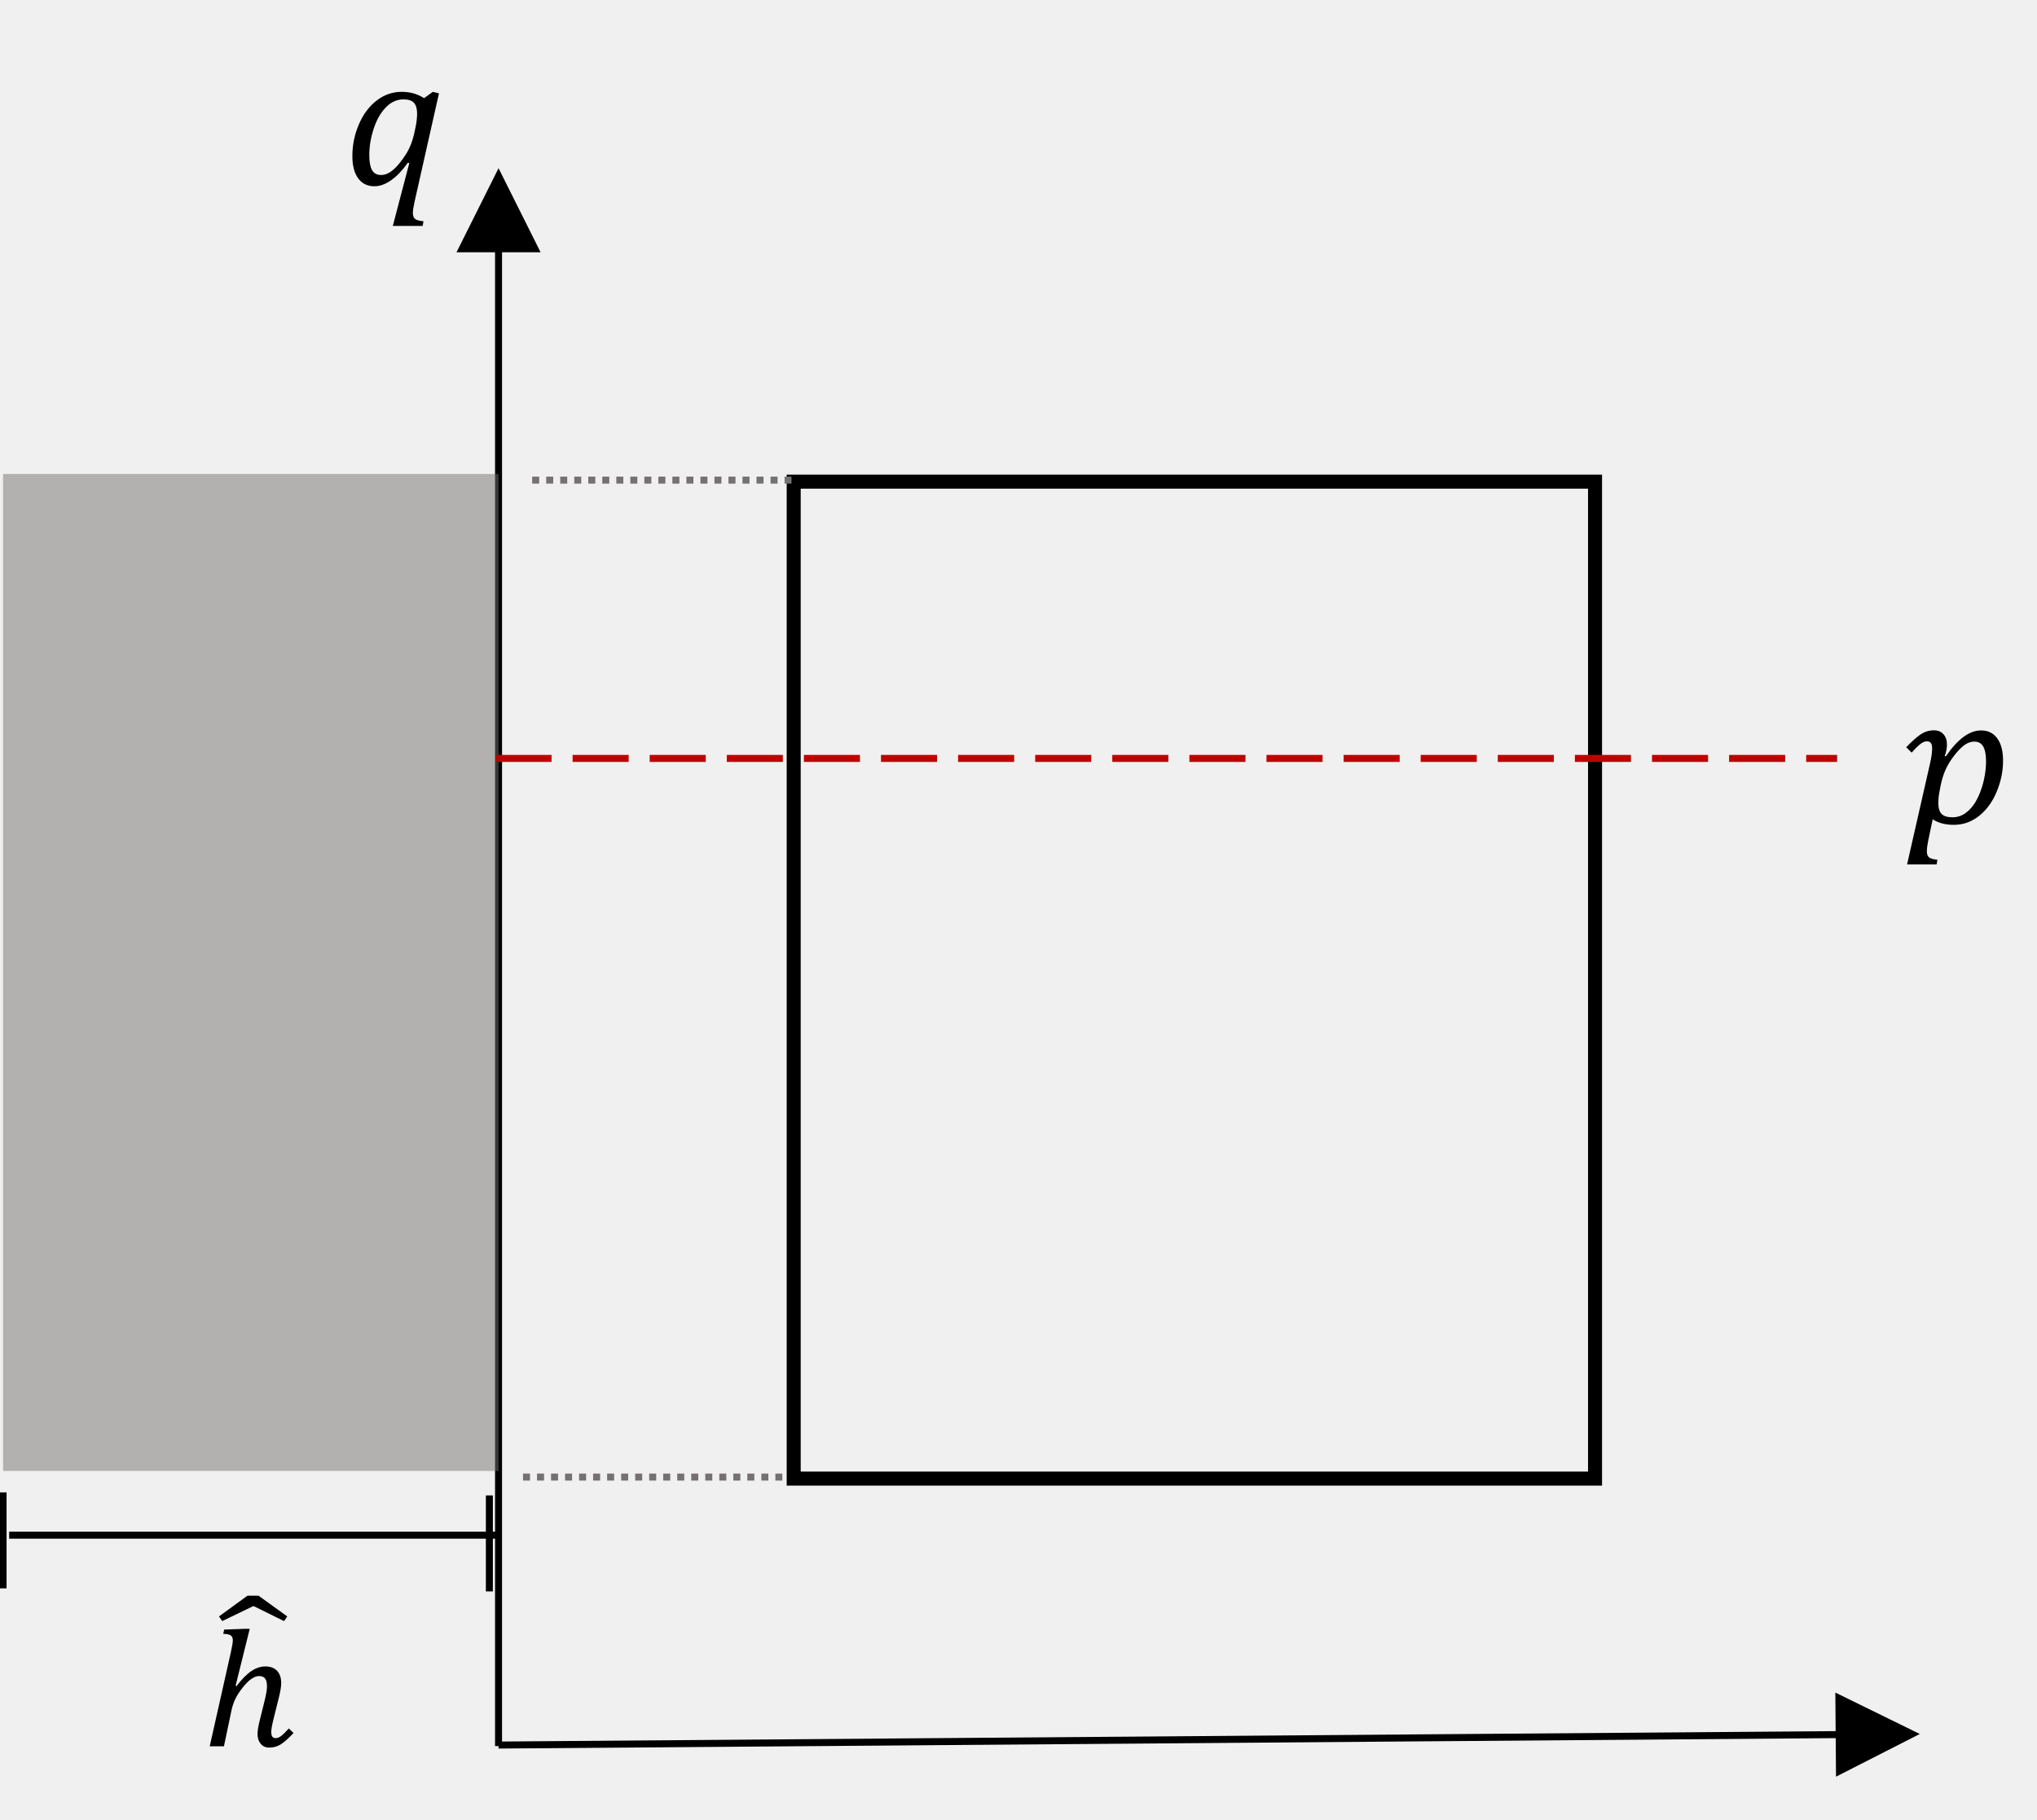
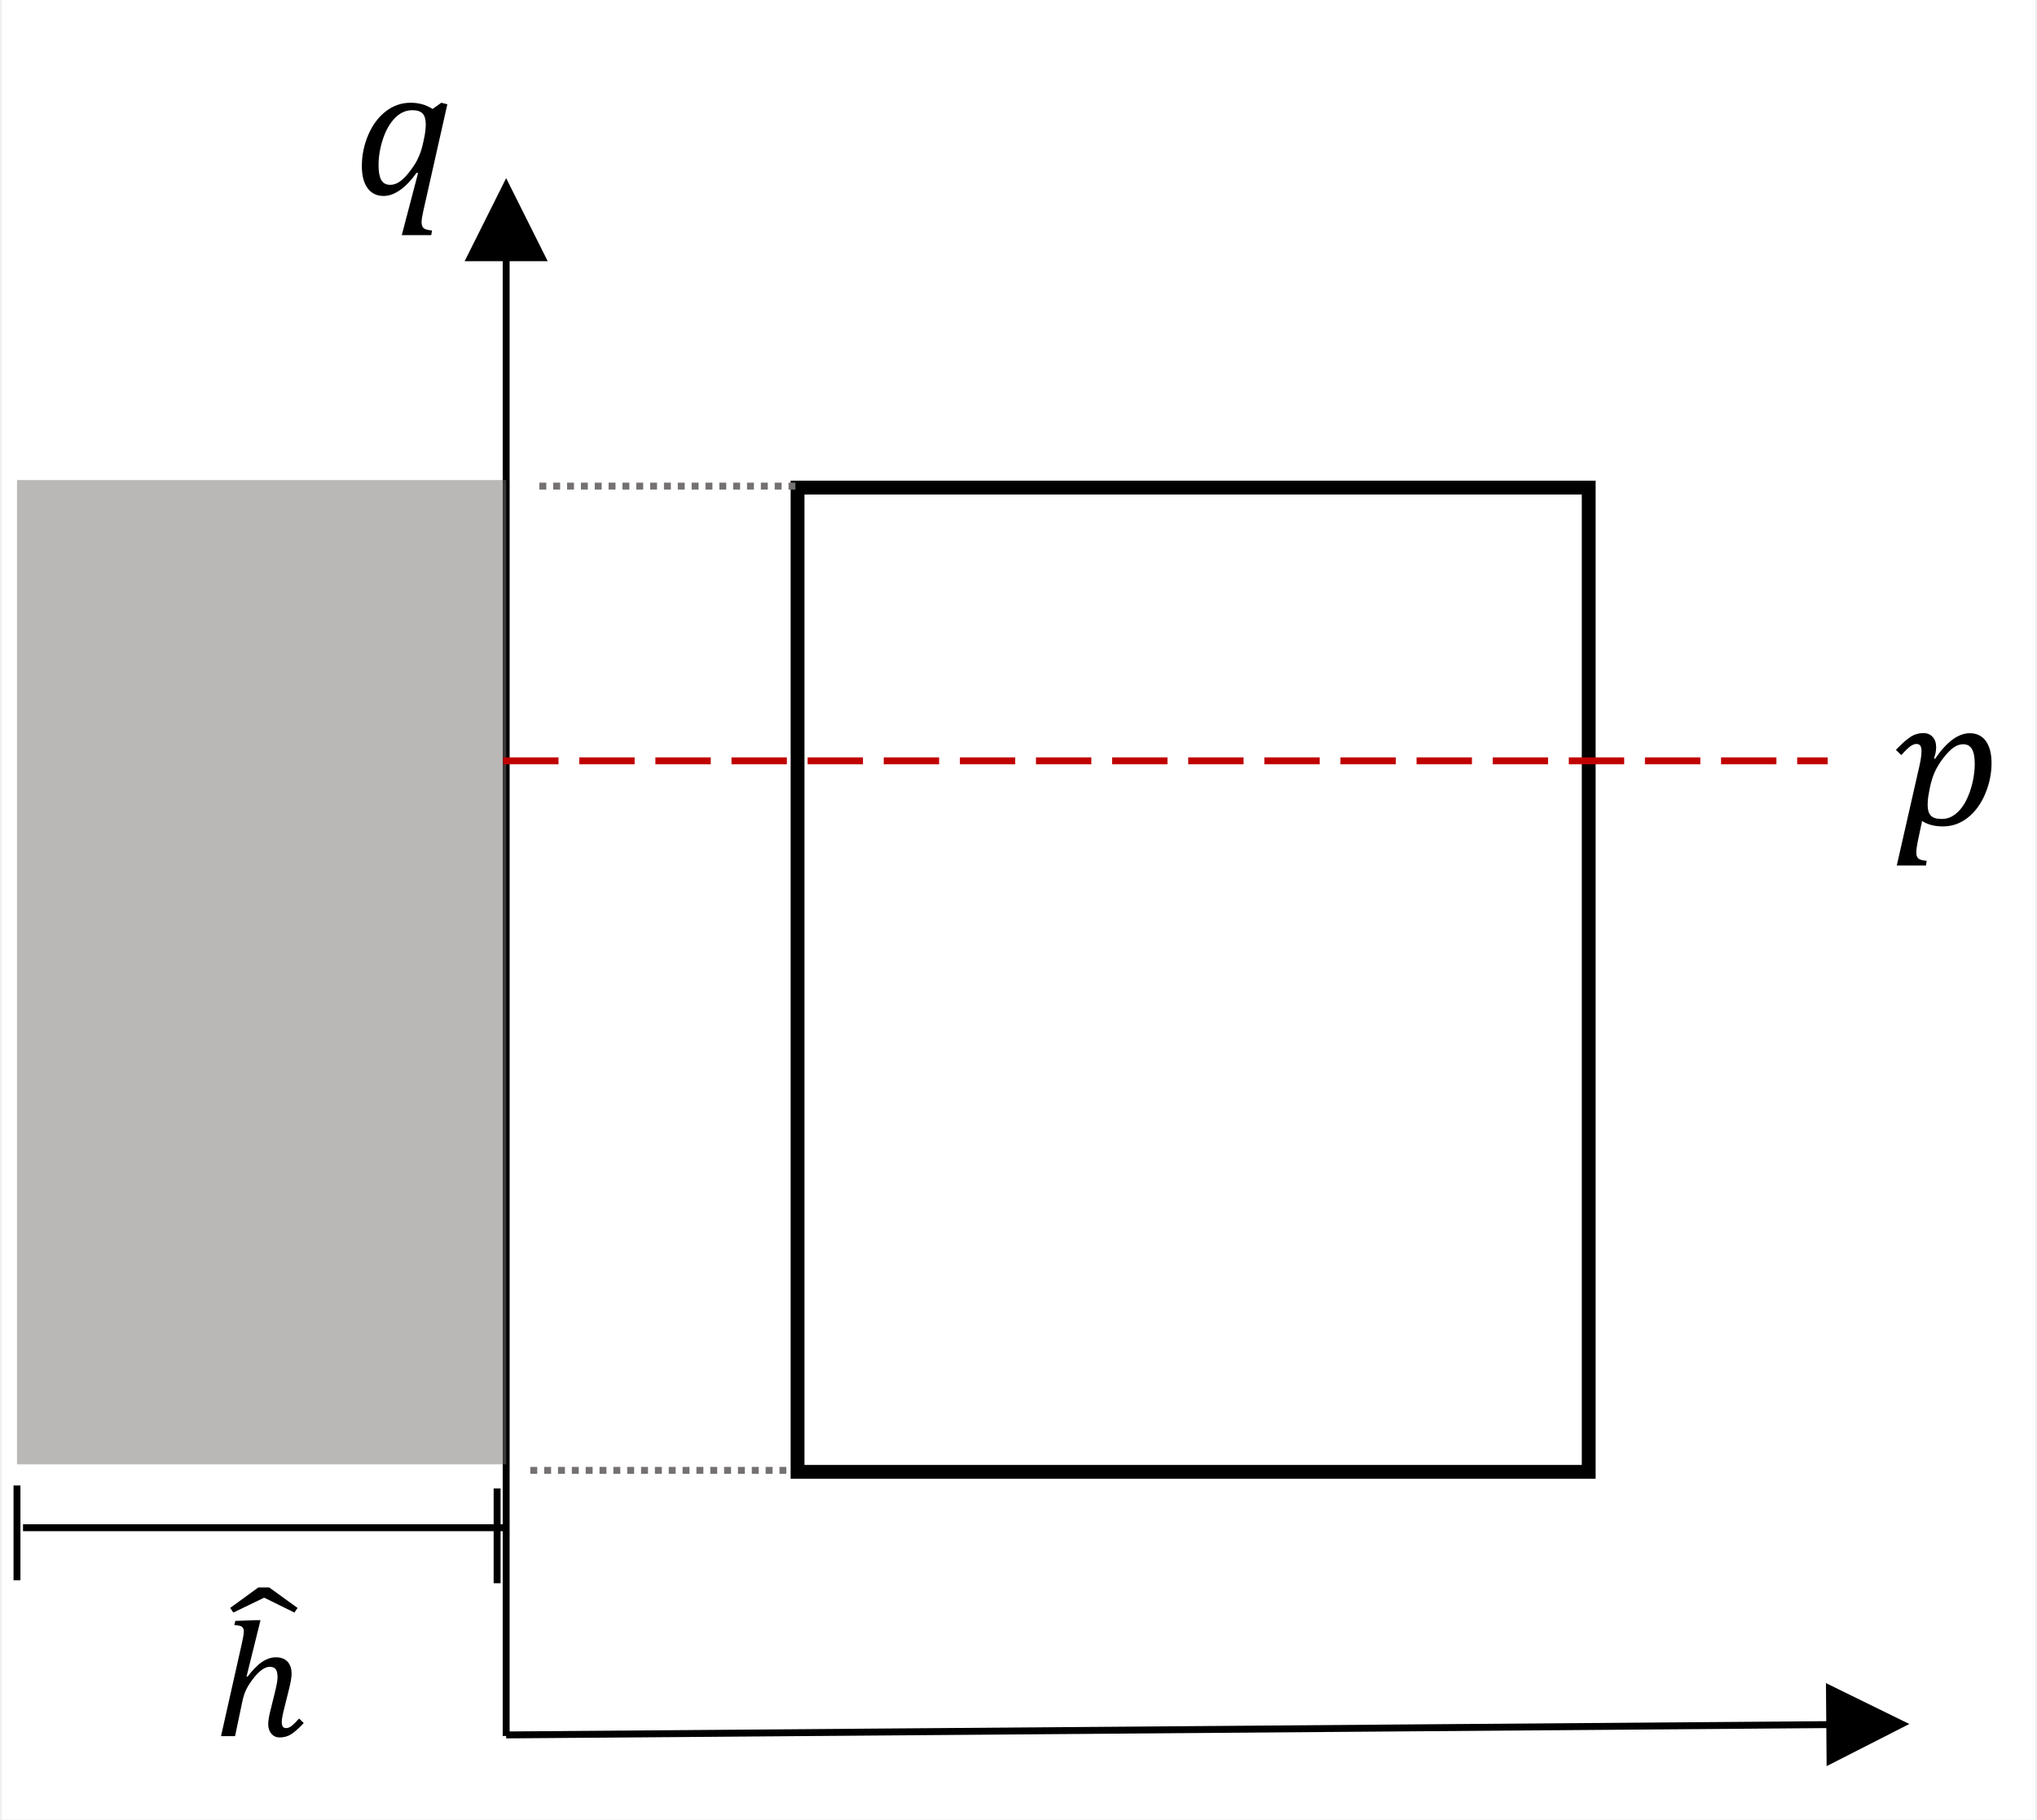
- <svg xmlns="http://www.w3.org/2000/svg" version="1.1" width="499.5pt" height="446.25pt" viewBox="0 0 499.5 446.25">
+ <svg xmlns="http://www.w3.org/2000/svg" version="1.1" width="499.5pt" height="446.25pt" viewBox="-3 -3 505 452">
+   <g id="deeditor_bgCarrier" stroke-width="0">
+     <rect id="dee_c_e" x="-3" y="-3" width="505" height="452" rx="0" fill="#ffffff" strokewidth="0" />
+   </g>
  <g>
-     <path d="M123.109 428.227V58.438H121.391V428.227ZM132.562 61.875 122.25 41.25 111.938 61.875ZM132.562 61.875" />
-     <path d="M122.258 428.832 453.574 426.246 453.562 424.527 122.242 427.113ZM450.215 435.727 470.758 425.254 450.051 415.102ZM450.215 435.727" />
+     <path d="M123.109 428.227V58.438H121.391V428.227ZM132.562 61.875 122.25 41.25 111.938 61.875ZM132.562 61.875" fill="#000000" />
+     <path d="M122.258 428.832 453.574 426.246 453.562 424.527 122.242 427.113ZM450.215 435.727 470.758 425.254 450.051 415.102ZM450.215 435.727" fill="#000000" />
    <path stroke-width="3.437" stroke-linecap="butt" stroke-miterlimit="8" stroke-linejoin="miter" fill="none" stroke="#000000" d="M194.625 118.125H391.125V362.625H194.625Z" />
    <path stroke-width="1.719" stroke-linecap="butt" stroke-dasharray="1.719,1.719" stroke-miterlimit="8" stroke-linejoin="miter" fill="none" stroke="#767171" d="M130.5 117.75H194.086" />
    <path stroke-width="1.719" stroke-linecap="butt" stroke-dasharray="1.719,1.719" stroke-miterlimit="8" stroke-linejoin="miter" fill="none" stroke="#767171" d="M128.25 362.25H191.836" />
    <path d="M.75 116.25H122.25V360.75H.75Z" fill="#767171" fill-opacity=".502" />
    <path stroke-width="1.719" stroke-linecap="butt" stroke-miterlimit="8" stroke-linejoin="miter" fill="none" stroke="#000000" d="M2.25 376.5H121.906" />
    <path transform="matrix(1,0,0,-1,0,0)" stroke-width="1.719" stroke-linecap="butt" stroke-miterlimit="8" stroke-linejoin="miter" fill="none" stroke="#000000" d="M.75-389.543V-366.004" />
    <path transform="matrix(1,0,0,-1,0,0)" stroke-width="1.719" stroke-linecap="butt" stroke-miterlimit="8" stroke-linejoin="miter" fill="none" stroke="#000000" d="M120-390.293V-366.754" />
-     <path d="M60.066 399.465H61.238L57.773 413.43 58.012 413.504C59.297 411.816 60.496 410.586 61.637 409.828 62.766 409.074 63.906 408.691 65.062 408.691 66.316 408.691 67.273 409.051 67.941 409.77 68.617 410.488 68.953 411.488 68.953 412.762 68.953 413.609 68.762 414.809 68.371 416.371L67.059 421.641C66.699 423.105 66.516 424.141 66.516 424.746 66.516 425.281 66.602 425.672 66.781 425.918 66.953 426.156 67.23 426.277 67.605 426.277 68.012 426.277 68.438 426.113 68.895 425.781 69.352 425.453 69.988 424.828 70.824 423.898L71.977 425.023C70.688 426.383 69.629 427.32 68.805 427.828 67.973 428.34 67.043 428.594 66.016 428.594 65.137 428.594 64.449 428.289 63.93 427.664 63.414 427.051 63.148 426.246 63.148 425.273 63.148 424.395 63.375 423.113 63.816 421.426L64.68 417.938C64.996 416.691 65.199 415.754 65.309 415.125 65.414 414.504 65.469 414.016 65.469 413.672 65.469 412.719 65.316 412.043 65.004 411.645 64.695 411.246 64.191 411.051 63.496 411.051 62.949 411.051 62.332 411.277 61.664 411.734 60.988 412.191 60.285 412.891 59.551 413.82 58.809 414.75 58.223 415.641 57.789 416.496 57.344 417.352 57 418.363 56.746 419.551L54.914 428.273H51.426L56.602 405.246C56.926 403.816 57.09 402.816 57.09 402.27 57.09 401.707 56.918 401.309 56.574 401.078 56.234 400.852 55.621 400.727 54.734 400.695L54.977 399.652ZM60.066 399.465" fill-rule="evenodd" />
-     <path d="M60.691 391.336H63.391L70.441 396.426 69.652 397.574 62.266 393.93H62.039L54.488 397.574 53.699 396.426ZM60.691 391.336" fill-rule="evenodd" />
-     <path d="M98.926 24.375C97.328 24.375 95.902 25.02 94.637 26.309 93.367 27.598 92.371 29.336 91.648 31.523 90.922 33.711 90.555 35.891 90.555 38.062 90.555 39.688 90.781 40.902 91.223 41.707 91.672 42.512 92.414 42.914 93.465 42.914 93.945 42.914 94.441 42.809 94.941 42.598 95.438 42.387 95.961 42.047 96.496 41.578 97.035 41.109 97.566 40.539 98.094 39.867 98.617 39.195 99.098 38.52 99.531 37.84 99.977 37.16 100.379 36.355 100.754 35.426 101.129 34.496 101.445 33.375 101.715 32.062L101.926 31.055C102.156 29.93 102.277 28.867 102.277 27.867 102.277 26.648 102.016 25.762 101.504 25.207 100.988 24.652 100.125 24.375 98.926 24.375ZM98.504 22.523C99.473 22.523 100.395 22.637 101.266 22.863 102.141 23.09 103.051 23.492 103.988 24.07L106.141 22.523 107.641 22.898 101.641 49.547C101.379 50.734 101.242 51.625 101.242 52.219 101.242 52.906 101.422 53.395 101.773 53.684 102.121 53.973 102.816 54.164 103.844 54.258L103.637 55.406H96.324L100.359 40.031 100.027 39.891C98.684 41.781 97.312 43.219 95.91 44.203 94.516 45.188 93.148 45.68 91.824 45.68 90.105 45.68 88.77 45.031 87.824 43.734 86.879 42.438 86.406 40.617 86.406 38.273 86.406 35.586 86.934 33.004 87.988 30.527 89.047 28.051 90.496 26.098 92.34 24.668 94.184 23.238 96.238 22.523 98.504 22.523ZM98.504 22.523" fill-rule="evenodd" />
+     <path d="M60.066 399.465H61.238L57.773 413.43 58.012 413.504C59.297 411.816 60.496 410.586 61.637 409.828 62.766 409.074 63.906 408.691 65.062 408.691 66.316 408.691 67.273 409.051 67.941 409.77 68.617 410.488 68.953 411.488 68.953 412.762 68.953 413.609 68.762 414.809 68.371 416.371L67.059 421.641C66.699 423.105 66.516 424.141 66.516 424.746 66.516 425.281 66.602 425.672 66.781 425.918 66.953 426.156 67.23 426.277 67.605 426.277 68.012 426.277 68.438 426.113 68.895 425.781 69.352 425.453 69.988 424.828 70.824 423.898L71.977 425.023C70.688 426.383 69.629 427.32 68.805 427.828 67.973 428.34 67.043 428.594 66.016 428.594 65.137 428.594 64.449 428.289 63.93 427.664 63.414 427.051 63.148 426.246 63.148 425.273 63.148 424.395 63.375 423.113 63.816 421.426L64.68 417.938C64.996 416.691 65.199 415.754 65.309 415.125 65.414 414.504 65.469 414.016 65.469 413.672 65.469 412.719 65.316 412.043 65.004 411.645 64.695 411.246 64.191 411.051 63.496 411.051 62.949 411.051 62.332 411.277 61.664 411.734 60.988 412.191 60.285 412.891 59.551 413.82 58.809 414.75 58.223 415.641 57.789 416.496 57.344 417.352 57 418.363 56.746 419.551L54.914 428.273H51.426L56.602 405.246C56.926 403.816 57.09 402.816 57.09 402.27 57.09 401.707 56.918 401.309 56.574 401.078 56.234 400.852 55.621 400.727 54.734 400.695L54.977 399.652ZM60.066 399.465" fill-rule="evenodd" fill="#000000" />
+     <path d="M60.691 391.336H63.391L70.441 396.426 69.652 397.574 62.266 393.93H62.039L54.488 397.574 53.699 396.426ZM60.691 391.336" fill-rule="evenodd" fill="#000000" />
+     <path d="M98.926 24.375C97.328 24.375 95.902 25.02 94.637 26.309 93.367 27.598 92.371 29.336 91.648 31.523 90.922 33.711 90.555 35.891 90.555 38.062 90.555 39.688 90.781 40.902 91.223 41.707 91.672 42.512 92.414 42.914 93.465 42.914 93.945 42.914 94.441 42.809 94.941 42.598 95.438 42.387 95.961 42.047 96.496 41.578 97.035 41.109 97.566 40.539 98.094 39.867 98.617 39.195 99.098 38.52 99.531 37.84 99.977 37.16 100.379 36.355 100.754 35.426 101.129 34.496 101.445 33.375 101.715 32.062L101.926 31.055C102.156 29.93 102.277 28.867 102.277 27.867 102.277 26.648 102.016 25.762 101.504 25.207 100.988 24.652 100.125 24.375 98.926 24.375ZM98.504 22.523C99.473 22.523 100.395 22.637 101.266 22.863 102.141 23.09 103.051 23.492 103.988 24.07L106.141 22.523 107.641 22.898 101.641 49.547C101.379 50.734 101.242 51.625 101.242 52.219 101.242 52.906 101.422 53.395 101.773 53.684 102.121 53.973 102.816 54.164 103.844 54.258L103.637 55.406H96.324L100.359 40.031 100.027 39.891C98.684 41.781 97.312 43.219 95.91 44.203 94.516 45.188 93.148 45.68 91.824 45.68 90.105 45.68 88.77 45.031 87.824 43.734 86.879 42.438 86.406 40.617 86.406 38.273 86.406 35.586 86.934 33.004 87.988 30.527 89.047 28.051 90.496 26.098 92.34 24.668 94.184 23.238 96.238 22.523 98.504 22.523ZM98.504 22.523" fill-rule="evenodd" fill="#000000" />
    <path stroke-width="1.719" stroke-linecap="butt" stroke-dasharray="13.75,5.156" stroke-miterlimit="8" stroke-linejoin="miter" fill="none" stroke="#c00000" d="M121.5 186H450.48" />
-     <path d="M484.117 181.875C483.324 181.875 482.535 182.145 481.762 182.684 480.988 183.227 480.141 184.086 479.219 185.273 478.297 186.465 477.578 187.637 477.066 188.789 476.551 189.945 476.145 191.273 475.844 192.773L475.656 193.762C475.5 194.586 475.402 195.219 475.363 195.66 475.328 196.094 475.305 196.523 475.305 196.949 475.305 198.164 475.566 199.051 476.094 199.605 476.617 200.16 477.516 200.438 478.801 200.438 479.594 200.438 480.328 200.281 481.004 199.973 481.672 199.656 482.309 199.207 482.91 198.609 483.516 198.016 484.059 197.297 484.547 196.453 485.023 195.609 485.461 194.633 485.844 193.516 486.227 192.398 486.516 191.25 486.711 190.066 486.906 188.887 487.004 187.785 487.004 186.75 487.004 185.109 486.773 183.887 486.316 183.082 485.852 182.281 485.121 181.875 484.117 181.875ZM474.254 179.109C475.223 179.109 475.988 179.43 476.566 180.074 477.137 180.711 477.422 181.566 477.422 182.625 477.422 183.504 477.238 184.426 476.879 185.391L477.156 185.484C480.051 181.254 482.926 179.137 485.781 179.137 487.484 179.137 488.812 179.781 489.758 181.078 490.703 182.379 491.176 184.207 491.176 186.562 491.176 189.141 490.656 191.676 489.613 194.168 488.578 196.664 487.133 198.637 485.297 200.102 483.449 201.562 481.387 202.289 479.109 202.289 477.023 202.289 475.297 201.84 473.926 200.934L472.844 206.062C472.613 207.172 472.492 208.086 472.492 208.809 472.492 209.496 472.672 209.984 473.023 210.27 473.379 210.562 474.059 210.75 475.074 210.848L474.887 211.996H467.641L473.297 187.125C473.617 185.691 473.781 184.508 473.781 183.586 473.781 182.961 473.684 182.512 473.484 182.227 473.273 181.949 472.957 181.809 472.516 181.809 472.035 181.809 471.523 182.004 470.984 182.406 470.445 182.805 469.703 183.523 468.766 184.574L467.43 183.262C468.84 181.793 470.031 180.734 471.008 180.082 471.984 179.438 473.062 179.109 474.254 179.109ZM474.254 179.109" fill-rule="evenodd" />
+     <path d="M484.117 181.875C483.324 181.875 482.535 182.145 481.762 182.684 480.988 183.227 480.141 184.086 479.219 185.273 478.297 186.465 477.578 187.637 477.066 188.789 476.551 189.945 476.145 191.273 475.844 192.773L475.656 193.762C475.5 194.586 475.402 195.219 475.363 195.66 475.328 196.094 475.305 196.523 475.305 196.949 475.305 198.164 475.566 199.051 476.094 199.605 476.617 200.16 477.516 200.438 478.801 200.438 479.594 200.438 480.328 200.281 481.004 199.973 481.672 199.656 482.309 199.207 482.91 198.609 483.516 198.016 484.059 197.297 484.547 196.453 485.023 195.609 485.461 194.633 485.844 193.516 486.227 192.398 486.516 191.25 486.711 190.066 486.906 188.887 487.004 187.785 487.004 186.75 487.004 185.109 486.773 183.887 486.316 183.082 485.852 182.281 485.121 181.875 484.117 181.875ZM474.254 179.109C475.223 179.109 475.988 179.43 476.566 180.074 477.137 180.711 477.422 181.566 477.422 182.625 477.422 183.504 477.238 184.426 476.879 185.391L477.156 185.484C480.051 181.254 482.926 179.137 485.781 179.137 487.484 179.137 488.812 179.781 489.758 181.078 490.703 182.379 491.176 184.207 491.176 186.562 491.176 189.141 490.656 191.676 489.613 194.168 488.578 196.664 487.133 198.637 485.297 200.102 483.449 201.562 481.387 202.289 479.109 202.289 477.023 202.289 475.297 201.84 473.926 200.934L472.844 206.062C472.613 207.172 472.492 208.086 472.492 208.809 472.492 209.496 472.672 209.984 473.023 210.27 473.379 210.562 474.059 210.75 475.074 210.848L474.887 211.996H467.641L473.297 187.125C473.617 185.691 473.781 184.508 473.781 183.586 473.781 182.961 473.684 182.512 473.484 182.227 473.273 181.949 472.957 181.809 472.516 181.809 472.035 181.809 471.523 182.004 470.984 182.406 470.445 182.805 469.703 183.523 468.766 184.574L467.43 183.262C468.84 181.793 470.031 180.734 471.008 180.082 471.984 179.438 473.062 179.109 474.254 179.109ZM474.254 179.109" fill-rule="evenodd" fill="#000000" />
  </g>
</svg>
